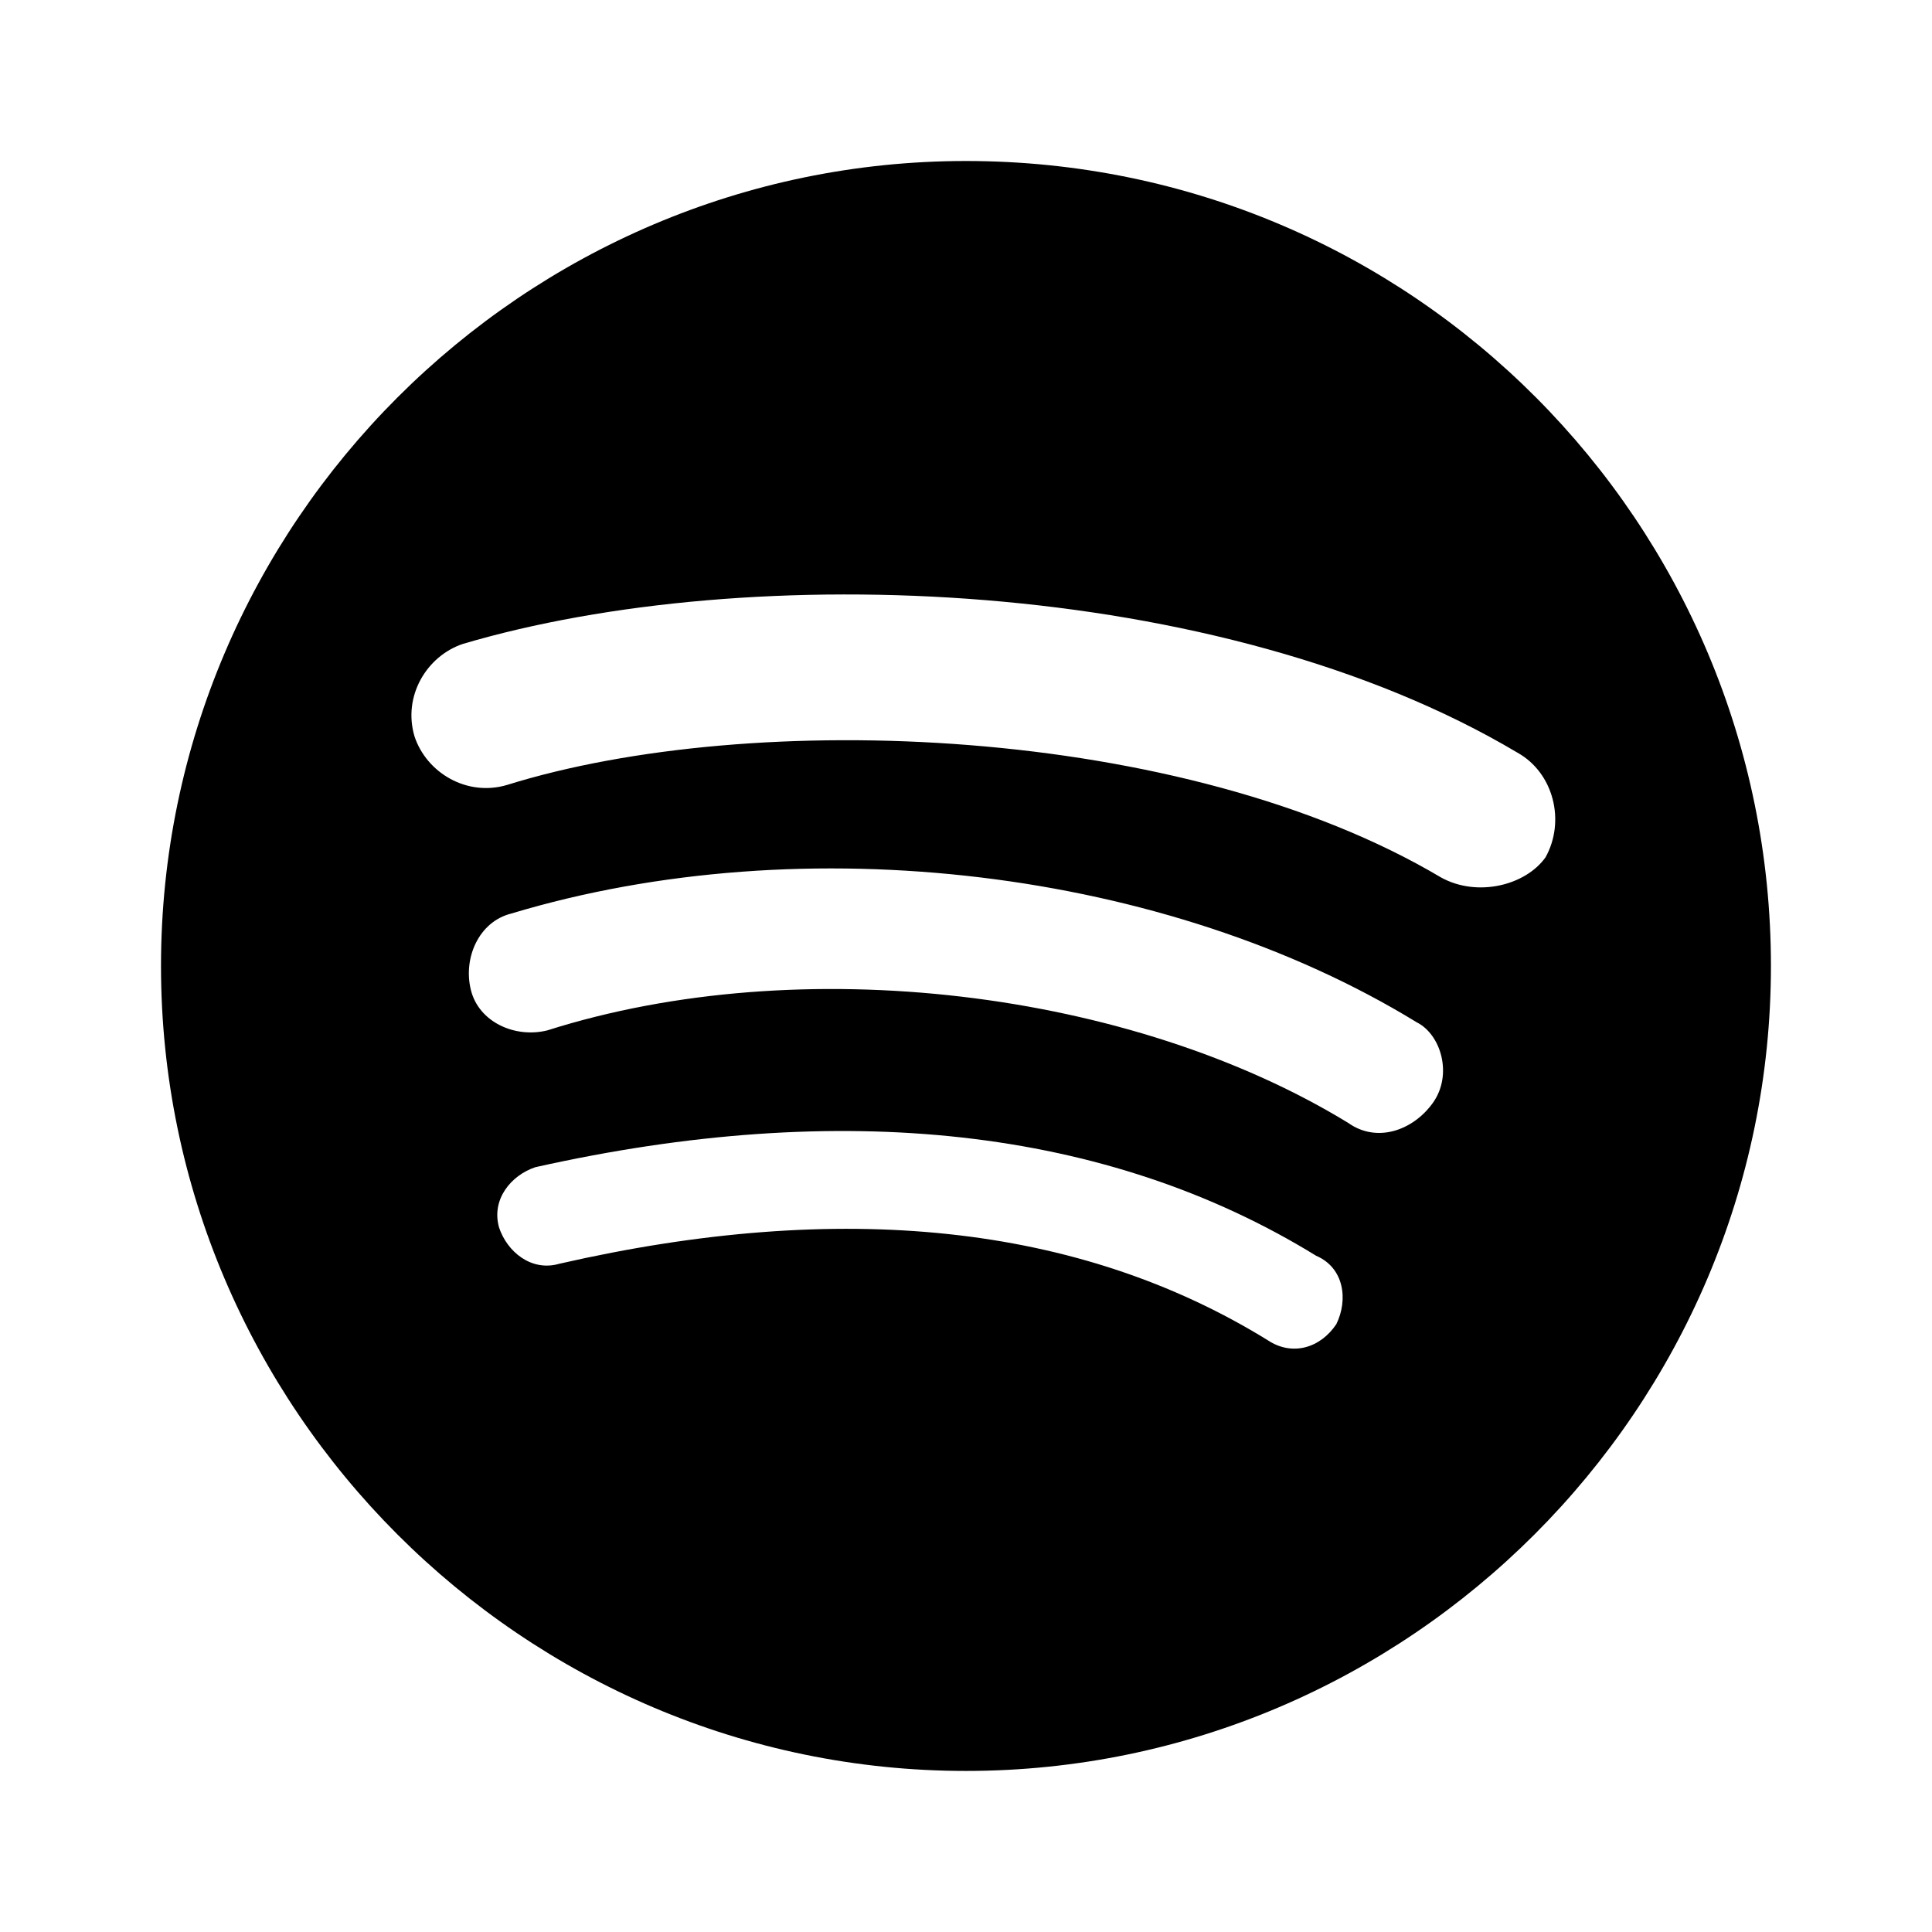
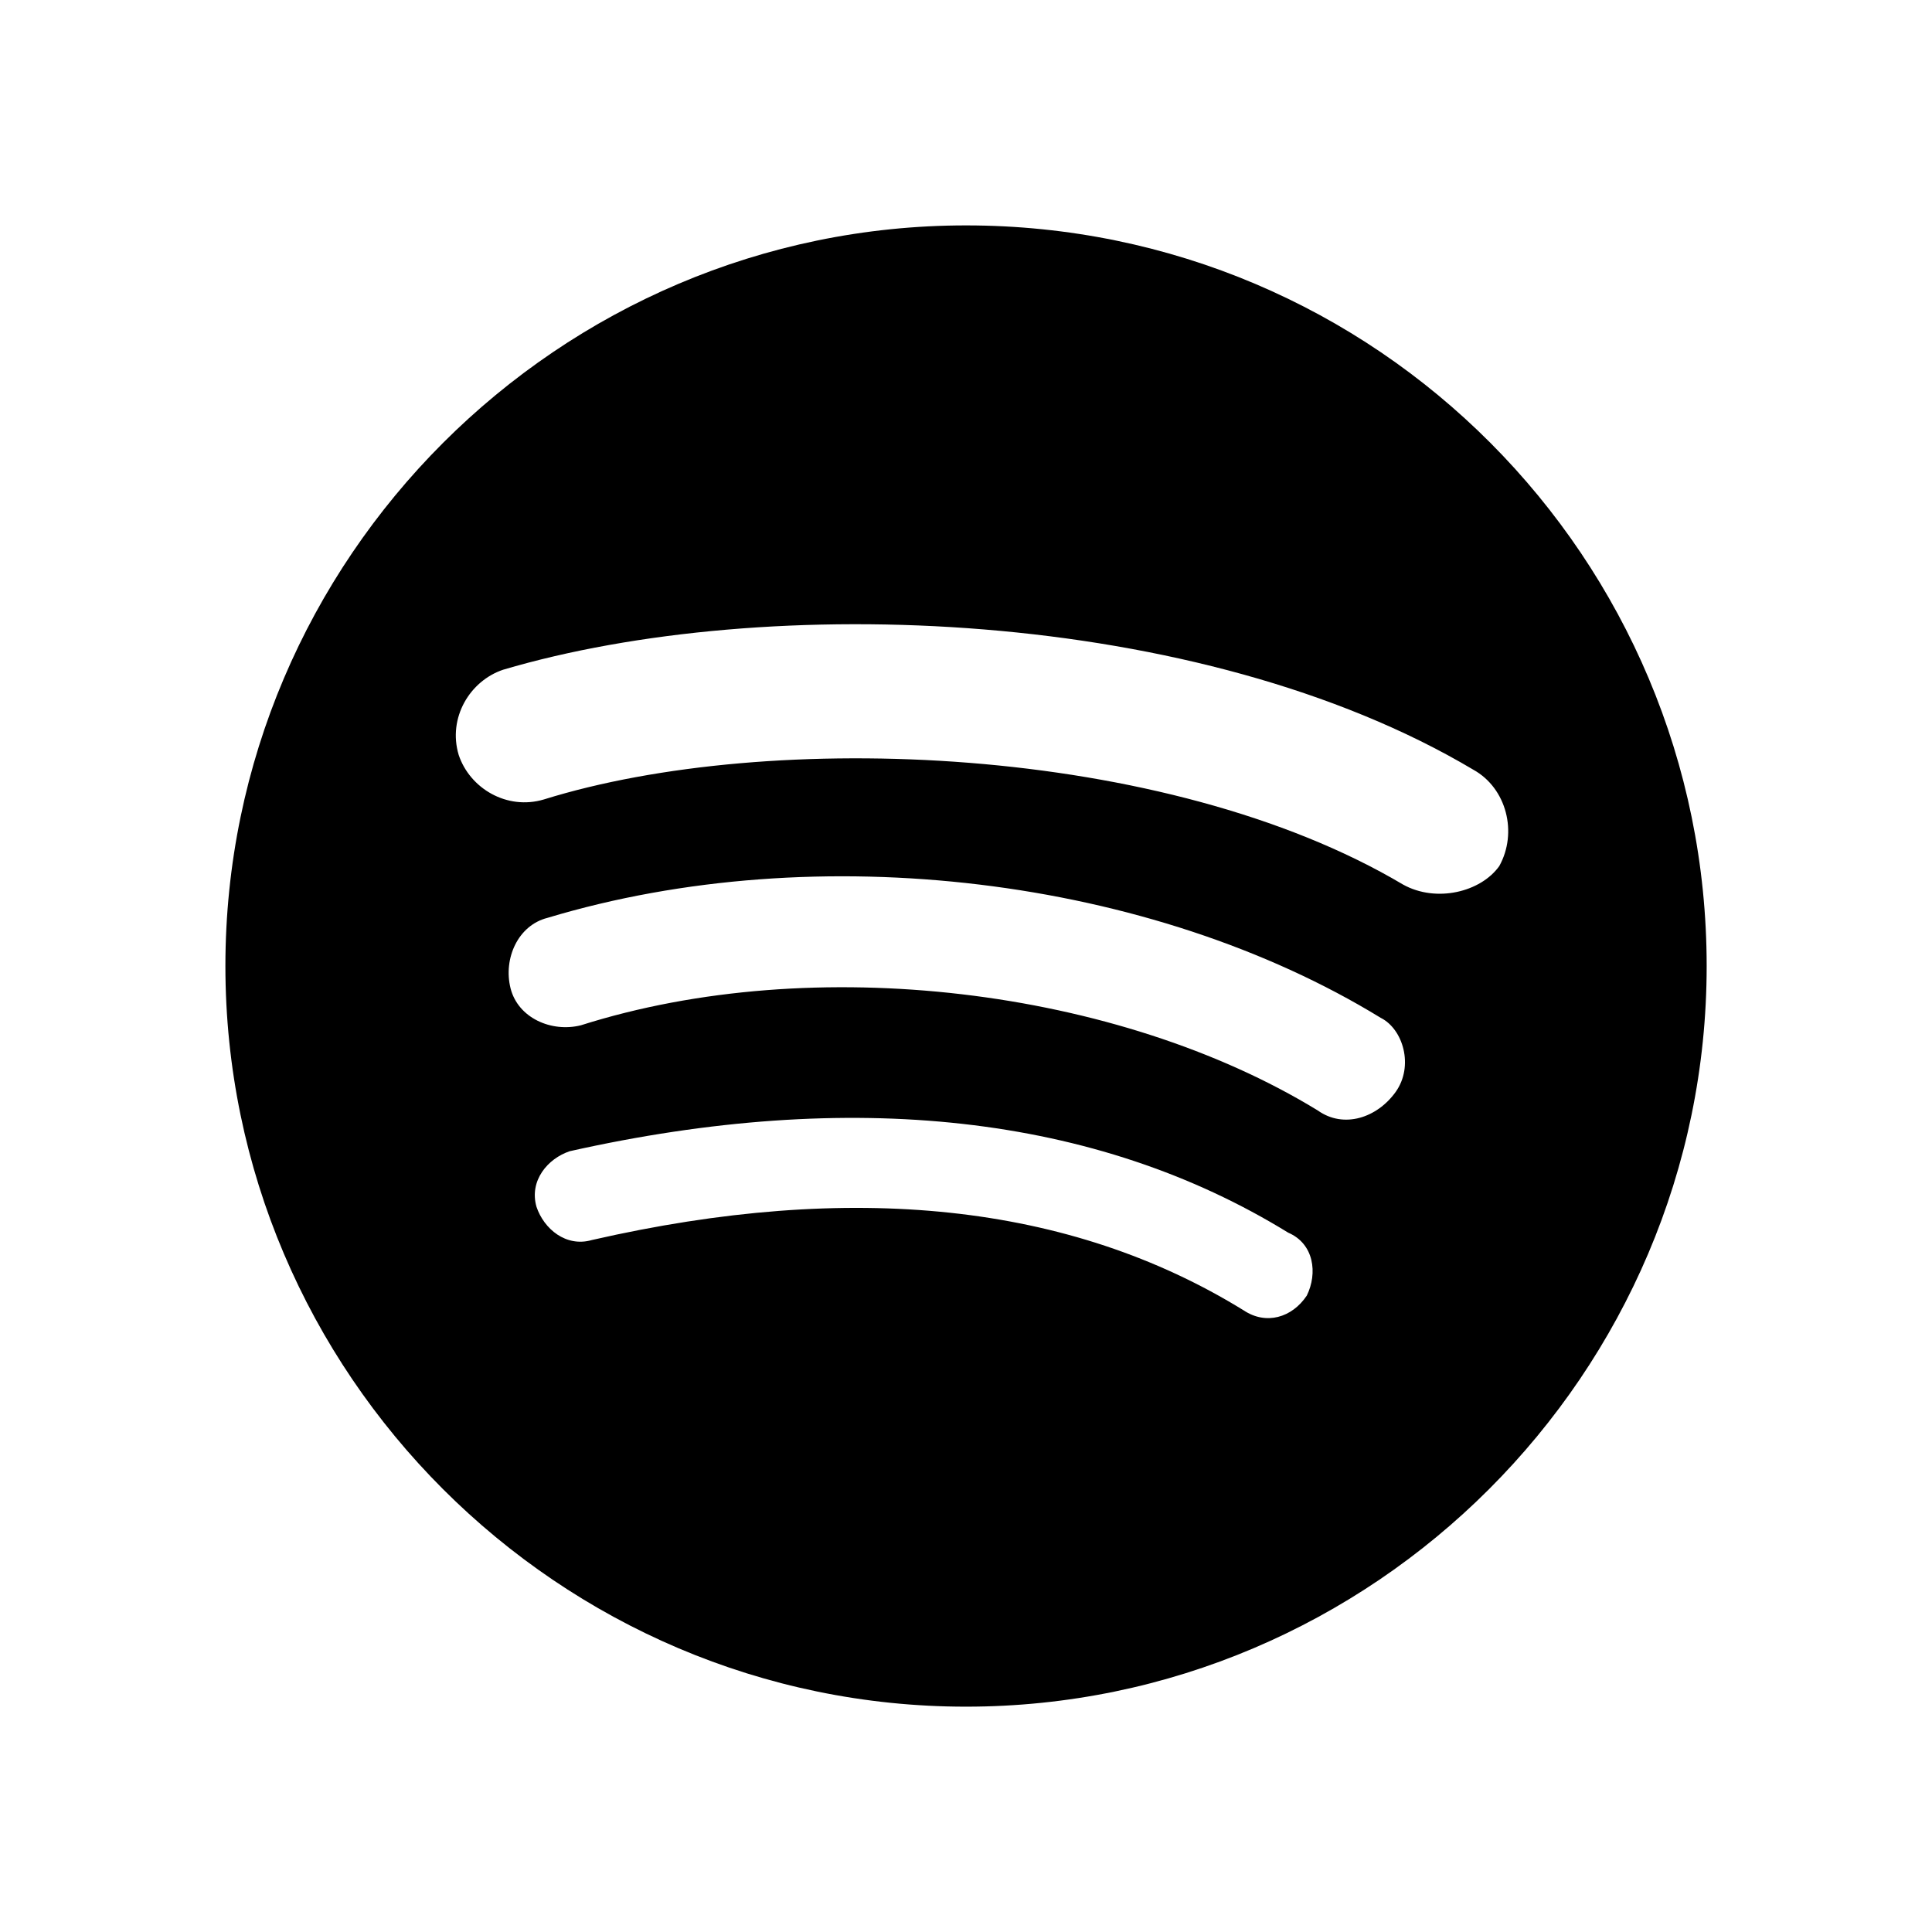
<svg xmlns="http://www.w3.org/2000/svg" viewBox="-2 -2 24 24" fill="currentColor">
-   <g transform="translate(0 0) scale(0.8333)">
+   <g transform="translate(0.8 0.8) scale(0.7667)">
    <path d="M12 0C5.4 0 0 5.4 0 12s5.4 12 12 12 12-5.4 12-12S18.66 0 12 0zm5.521 17.34c-.24.359-.66.48-1.021.24-2.82-1.74-6.36-2.101-10.561-1.141-.418.122-.779-.179-.899-.539-.12-.421.18-.78.54-.9 4.56-1.021 8.52-.6 11.64 1.32.42.18.479.659.301 1.02zm1.44-3.3c-.301.42-.841.6-1.262.3-3.239-1.98-8.159-2.58-11.939-1.38-.479.12-1.02-.12-1.14-.6-.12-.48.12-1.021.6-1.141C9.6 9.9 15 10.561 18.72 12.84c.361.181.54.78.241 1.2zm.12-3.36C15.24 8.4 8.82 8.16 5.16 9.301c-.6.179-1.2-.181-1.38-.721-.18-.601.18-1.2.72-1.381 4.26-1.26 11.28-1.02 15.721 1.621.539.3.719 1.02.419 1.56-.299.421-1.02.599-1.559.3z" />
  </g>
</svg>
